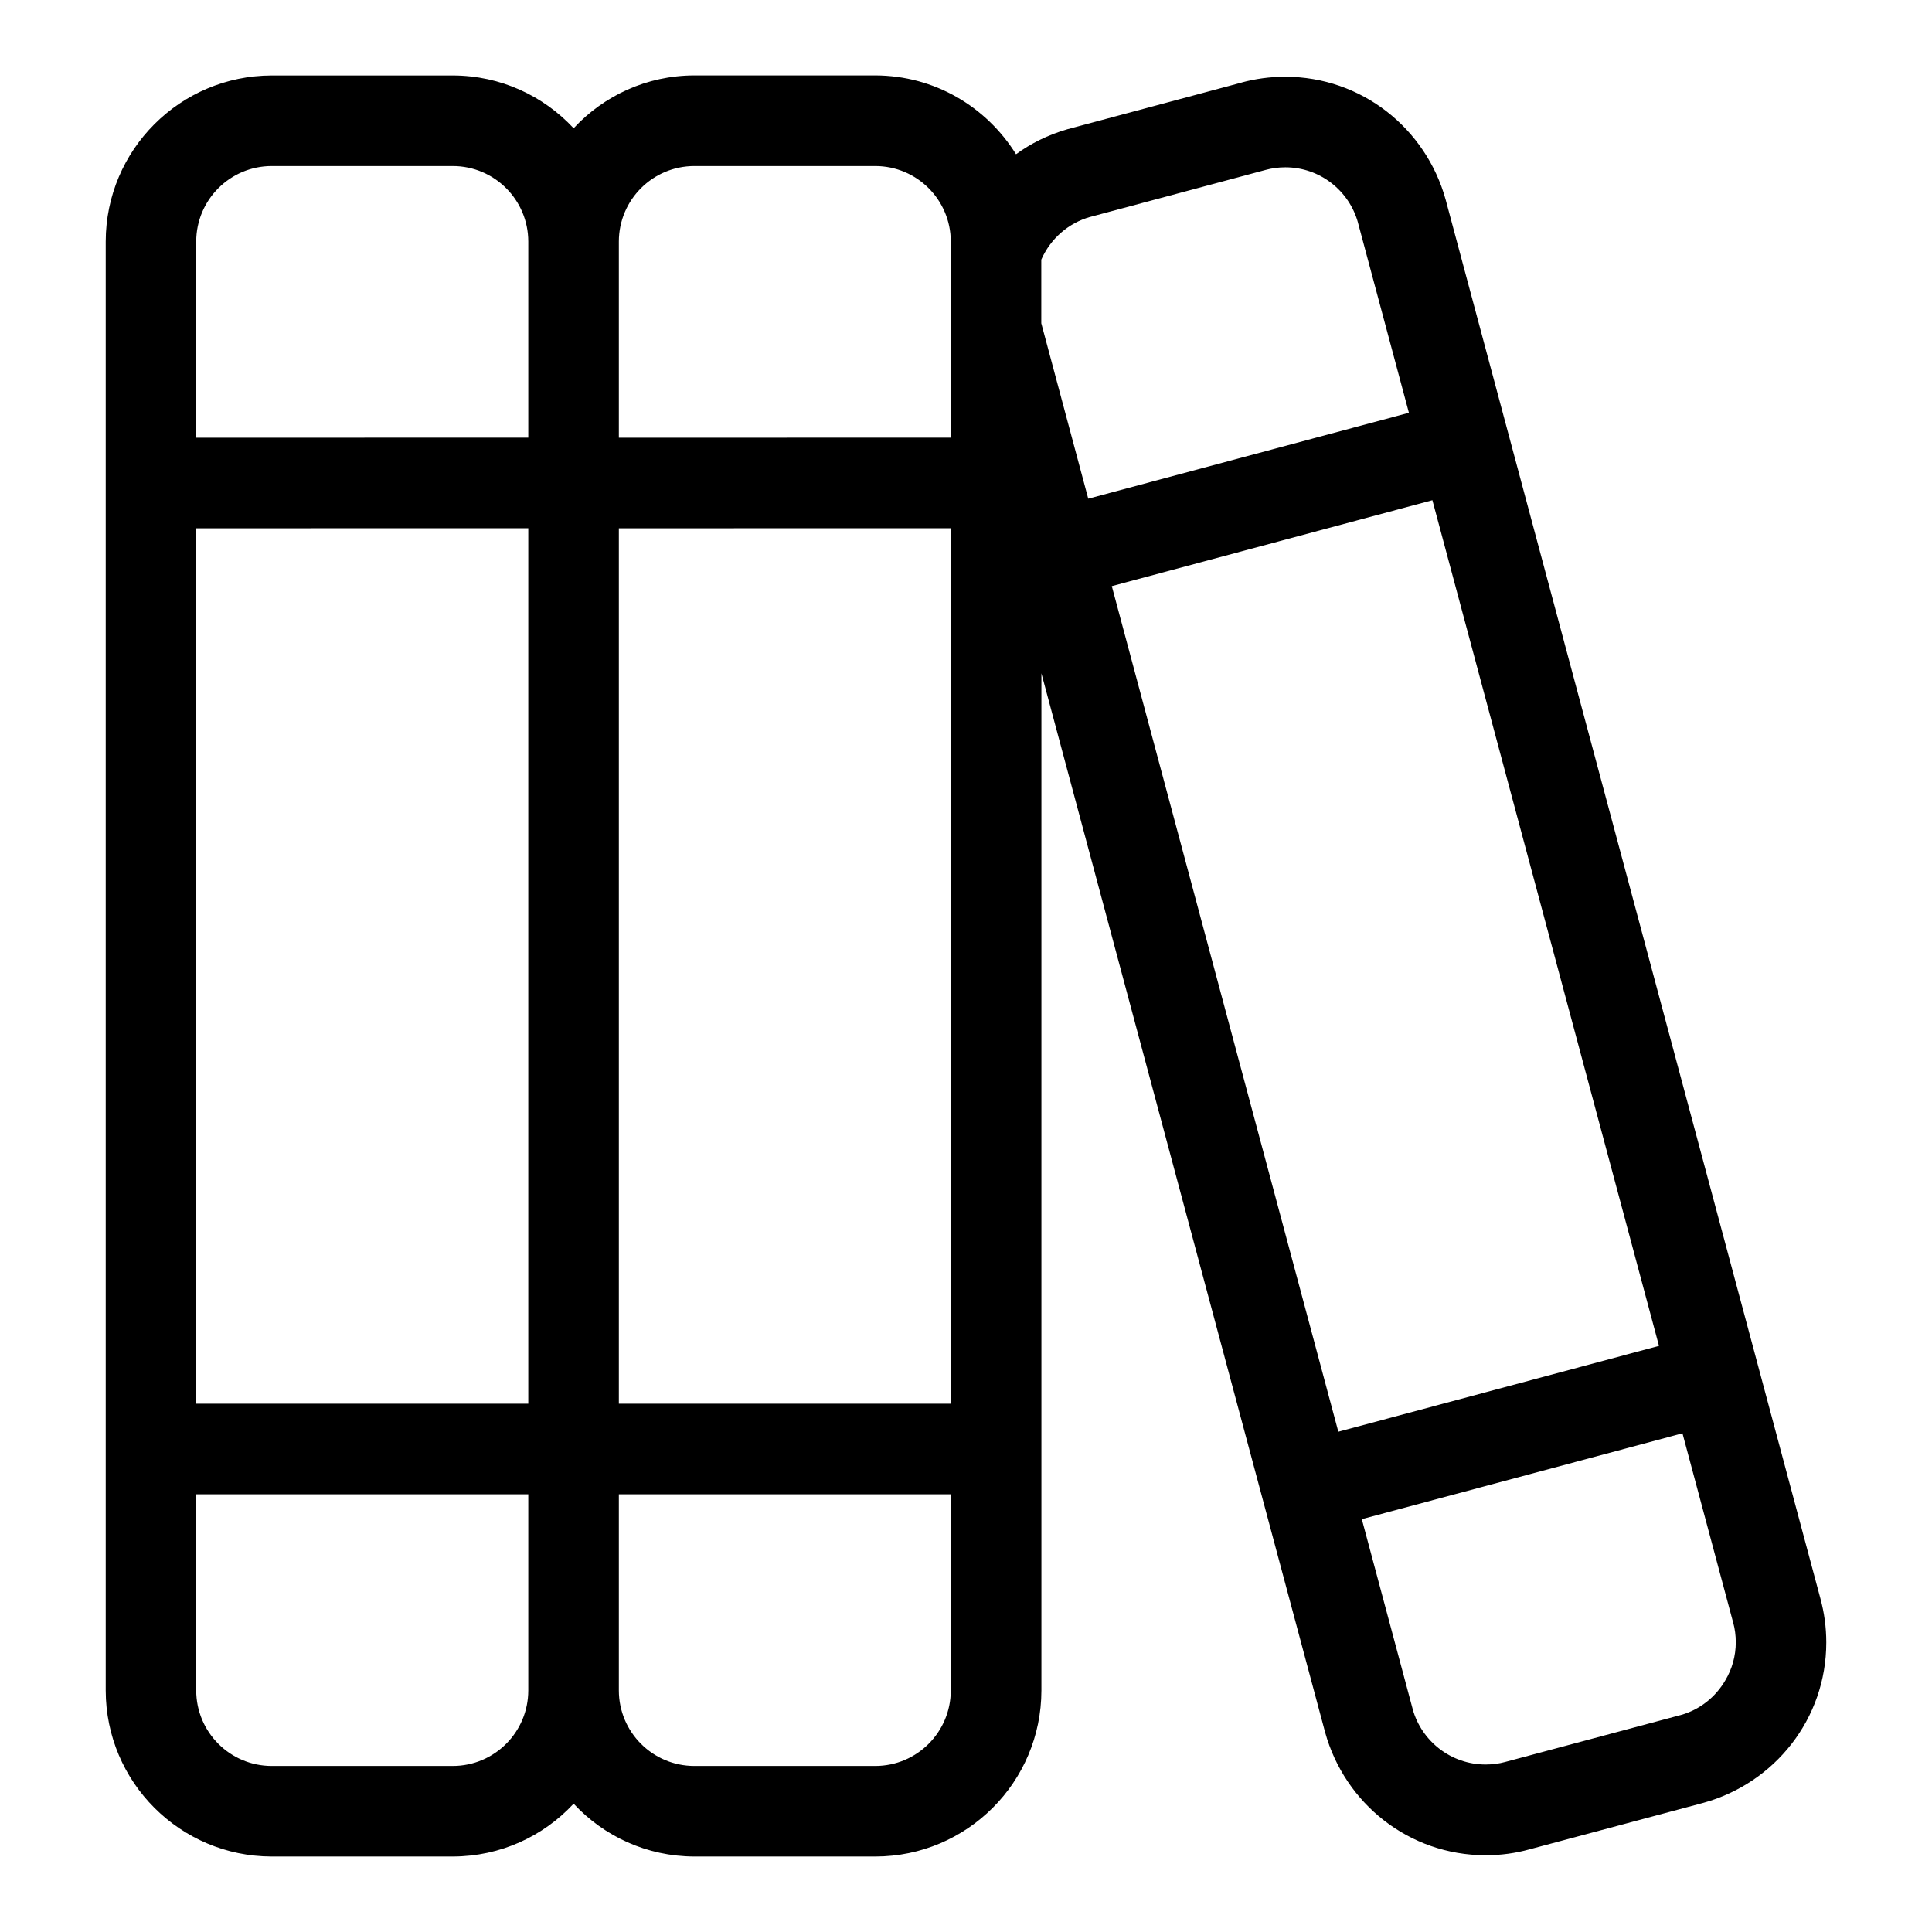
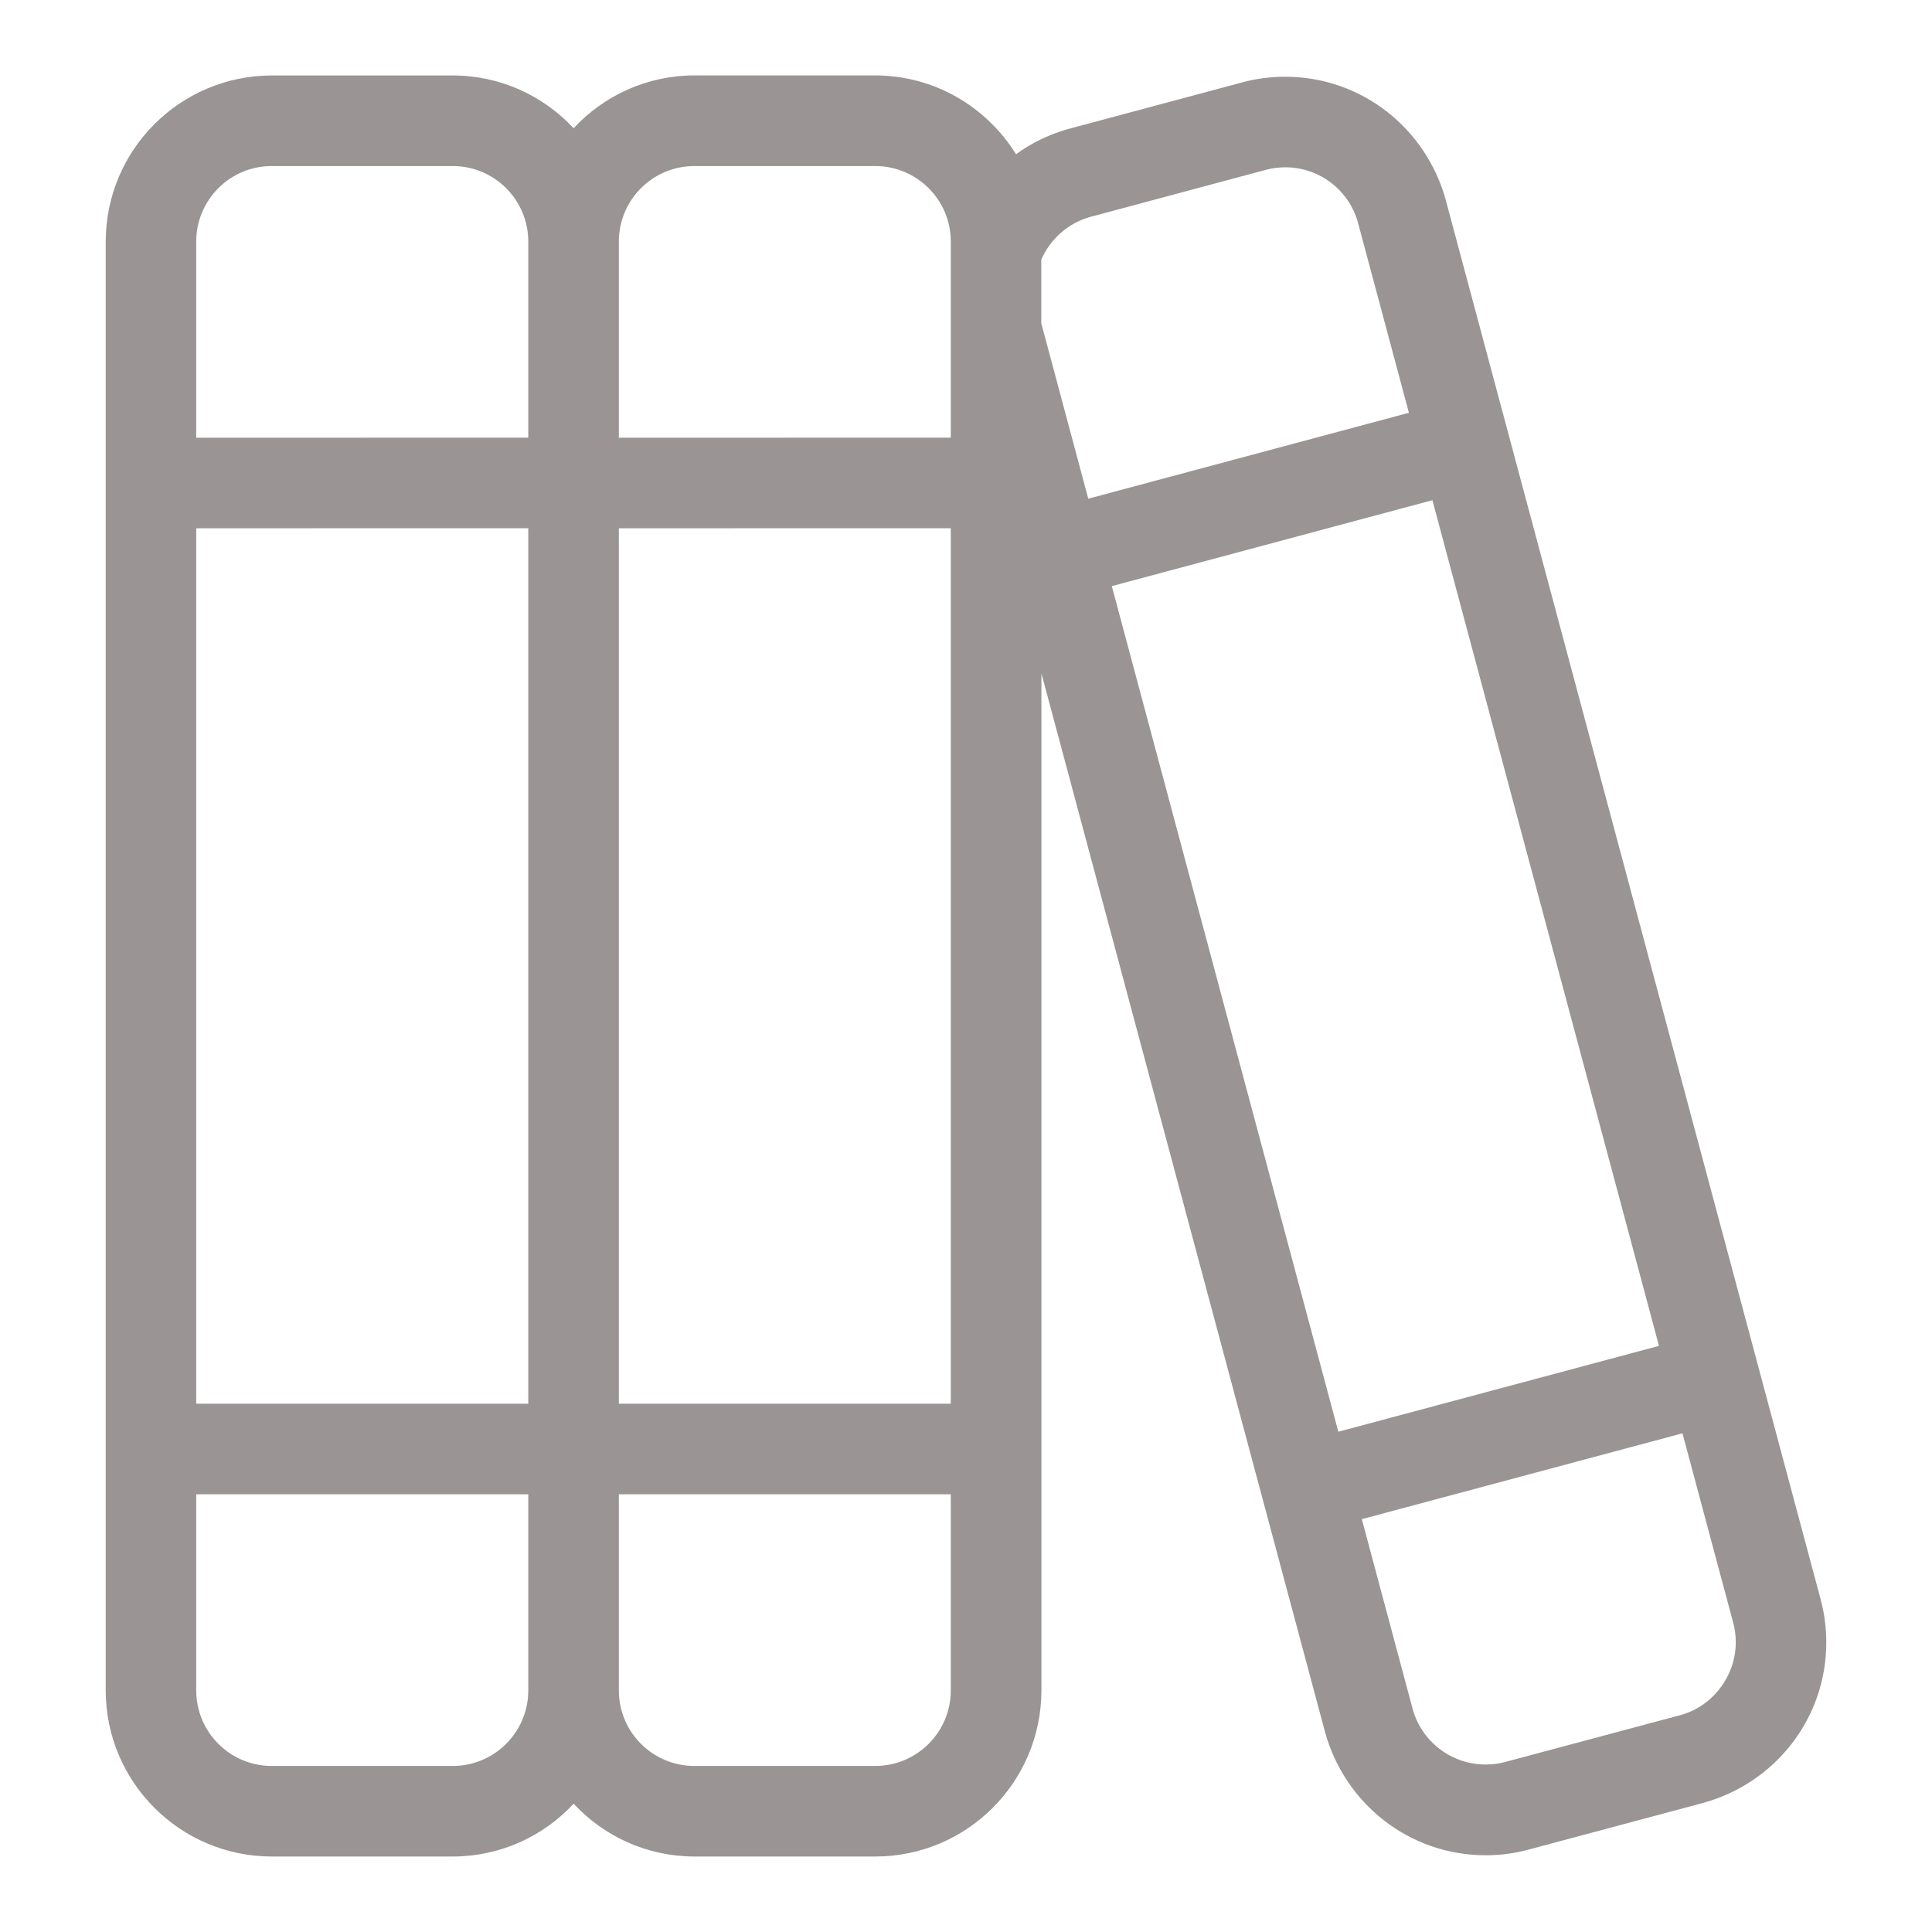
- <svg xmlns="http://www.w3.org/2000/svg" fill="#000000" width="18px" height="18px" viewBox="0 0 32 32" version="1.1">
+ <svg xmlns="http://www.w3.org/2000/svg" fill="#9a9494" width="18px" height="18px" viewBox="0 0 32 32" version="1.1">
  <path d="M30.156 26.492l-6.211-23.184c-0.327-1.183-1.393-2.037-2.659-2.037-0.252 0-0.495 0.034-0.727 0.097l0.019-0.004-2.897 0.776c-0.325 0.094-0.609 0.236-0.86 0.42l0.008-0.005c-0.49-0.787-1.349-1.303-2.33-1.306h-2.998c-0.789 0.001-1.5 0.337-1.998 0.873l-0.002 0.002c-0.5-0.537-1.211-0.873-2-0.874h-3c-1.518 0.002-2.748 1.232-2.75 2.75v24c0.002 1.518 1.232 2.748 2.75 2.75h3c0.789-0.002 1.5-0.337 1.998-0.873l0.002-0.002c0.5 0.538 1.211 0.873 2 0.875h2.998c1.518-0.002 2.748-1.232 2.75-2.75v-16.848l4.699 17.54c0.327 1.182 1.392 2.035 2.656 2.037h0c0.001 0 0.003 0 0.005 0 0.251 0 0.494-0.034 0.725-0.098l-0.019 0.005 2.898-0.775c1.182-0.326 2.036-1.392 2.036-2.657 0-0.252-0.034-0.497-0.098-0.729l0.005 0.019zM18.415 9.708l5.31-1.423 3.753 14.007-5.311 1.422zM18.068 3.59l2.896-0.776c0.097-0.027 0.209-0.043 0.325-0.043 0.575 0 1.059 0.389 1.204 0.918l0.002 0.009 0.841 3.139-5.311 1.423-0.778-2.905v-1.055c0.153-0.347 0.449-0.607 0.812-0.708l0.009-0.002zM11.5 2.75h2.998c0.69 0.001 1.249 0.56 1.25 1.25v3.249l-5.498 0.001v-3.25c0.001-0.69 0.56-1.249 1.25-1.25h0zM8.75 23.25h-5.5v-14.5l5.5-0.001zM10.25 8.75l5.498-0.001v14.501h-5.498zM4.5 2.75h3c0.69 0.001 1.249 0.56 1.25 1.25v3.249l-5.5 0.001v-3.25c0.001-0.69 0.56-1.249 1.25-1.25h0zM7.5 29.25h-3c-0.69-0.001-1.249-0.56-1.25-1.25v-3.25h5.5v3.25c-0.001 0.69-0.56 1.249-1.25 1.25h-0zM14.498 29.25h-2.998c-0.69-0.001-1.249-0.56-1.25-1.25v-3.25h5.498v3.25c-0.001 0.69-0.56 1.249-1.25 1.25h-0zM28.58 27.826c-0.164 0.285-0.43 0.495-0.747 0.582l-0.009 0.002-2.898 0.775c-0.096 0.026-0.206 0.041-0.319 0.041-0.575 0-1.060-0.387-1.208-0.915l-0.002-0.009-0.841-3.14 5.311-1.422 0.841 3.14c0.027 0.096 0.042 0.207 0.042 0.321 0 0.23-0.063 0.446-0.173 0.63l0.003-0.006z" />
</svg>
